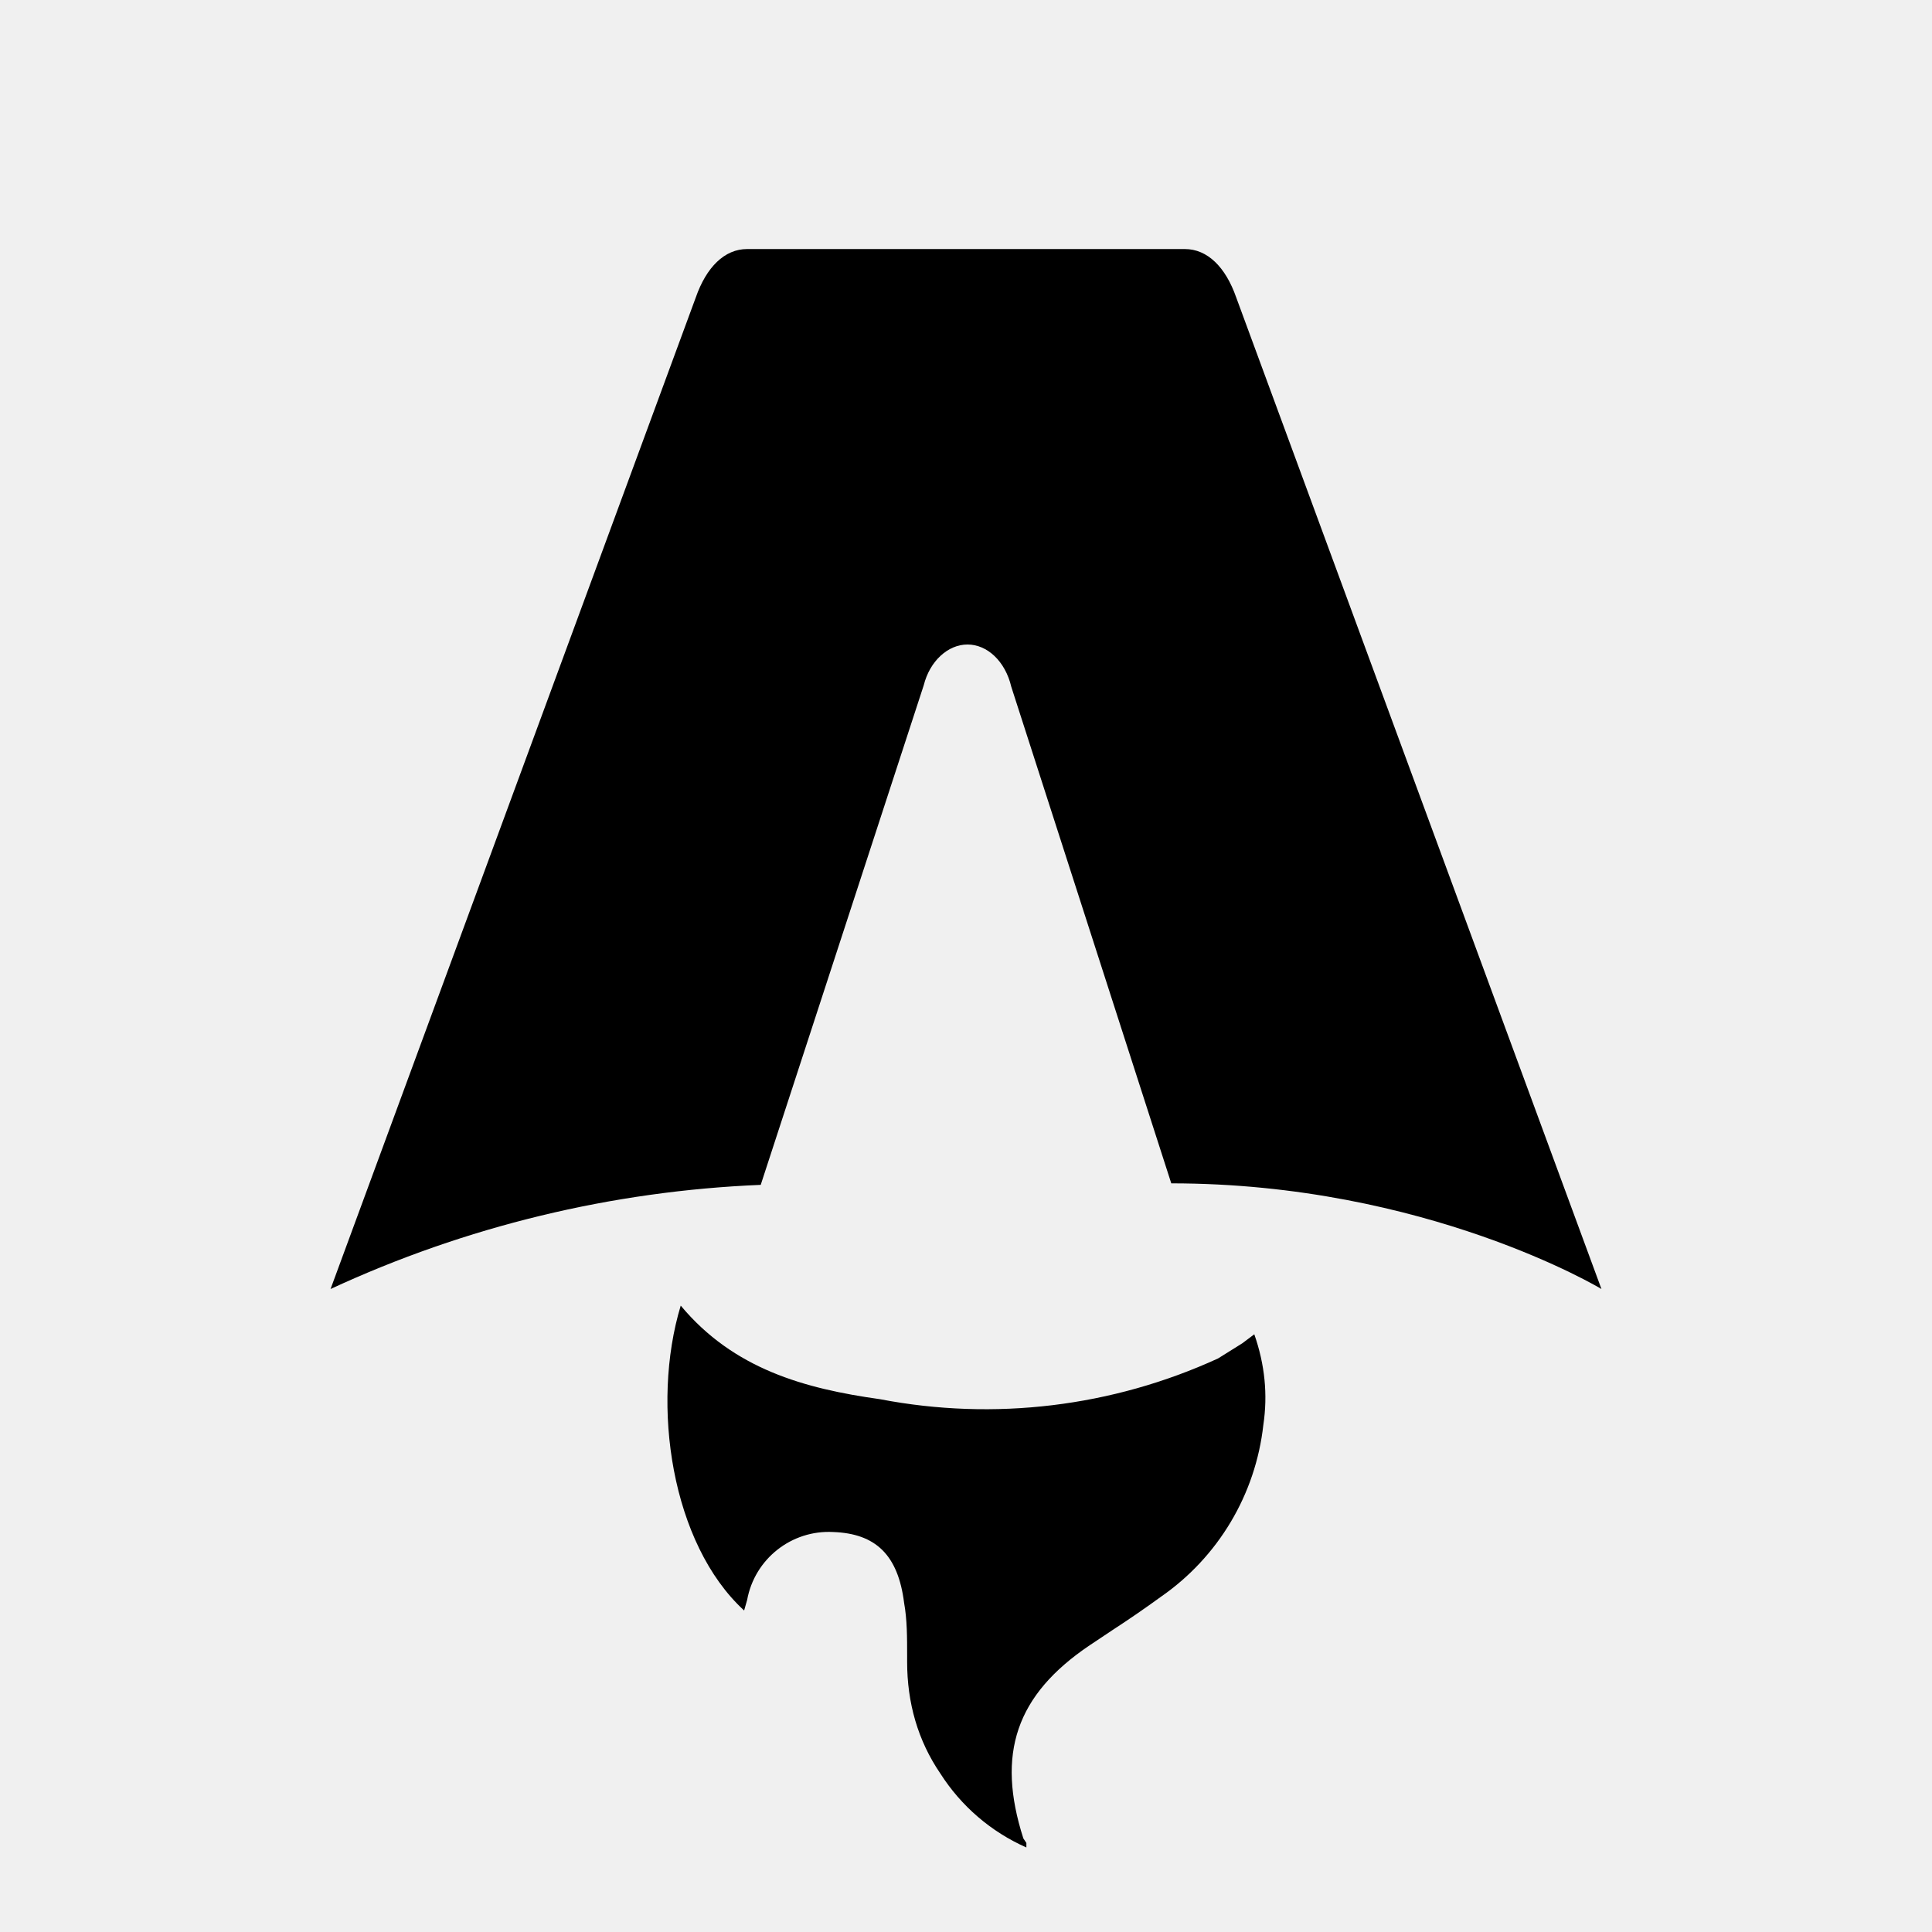
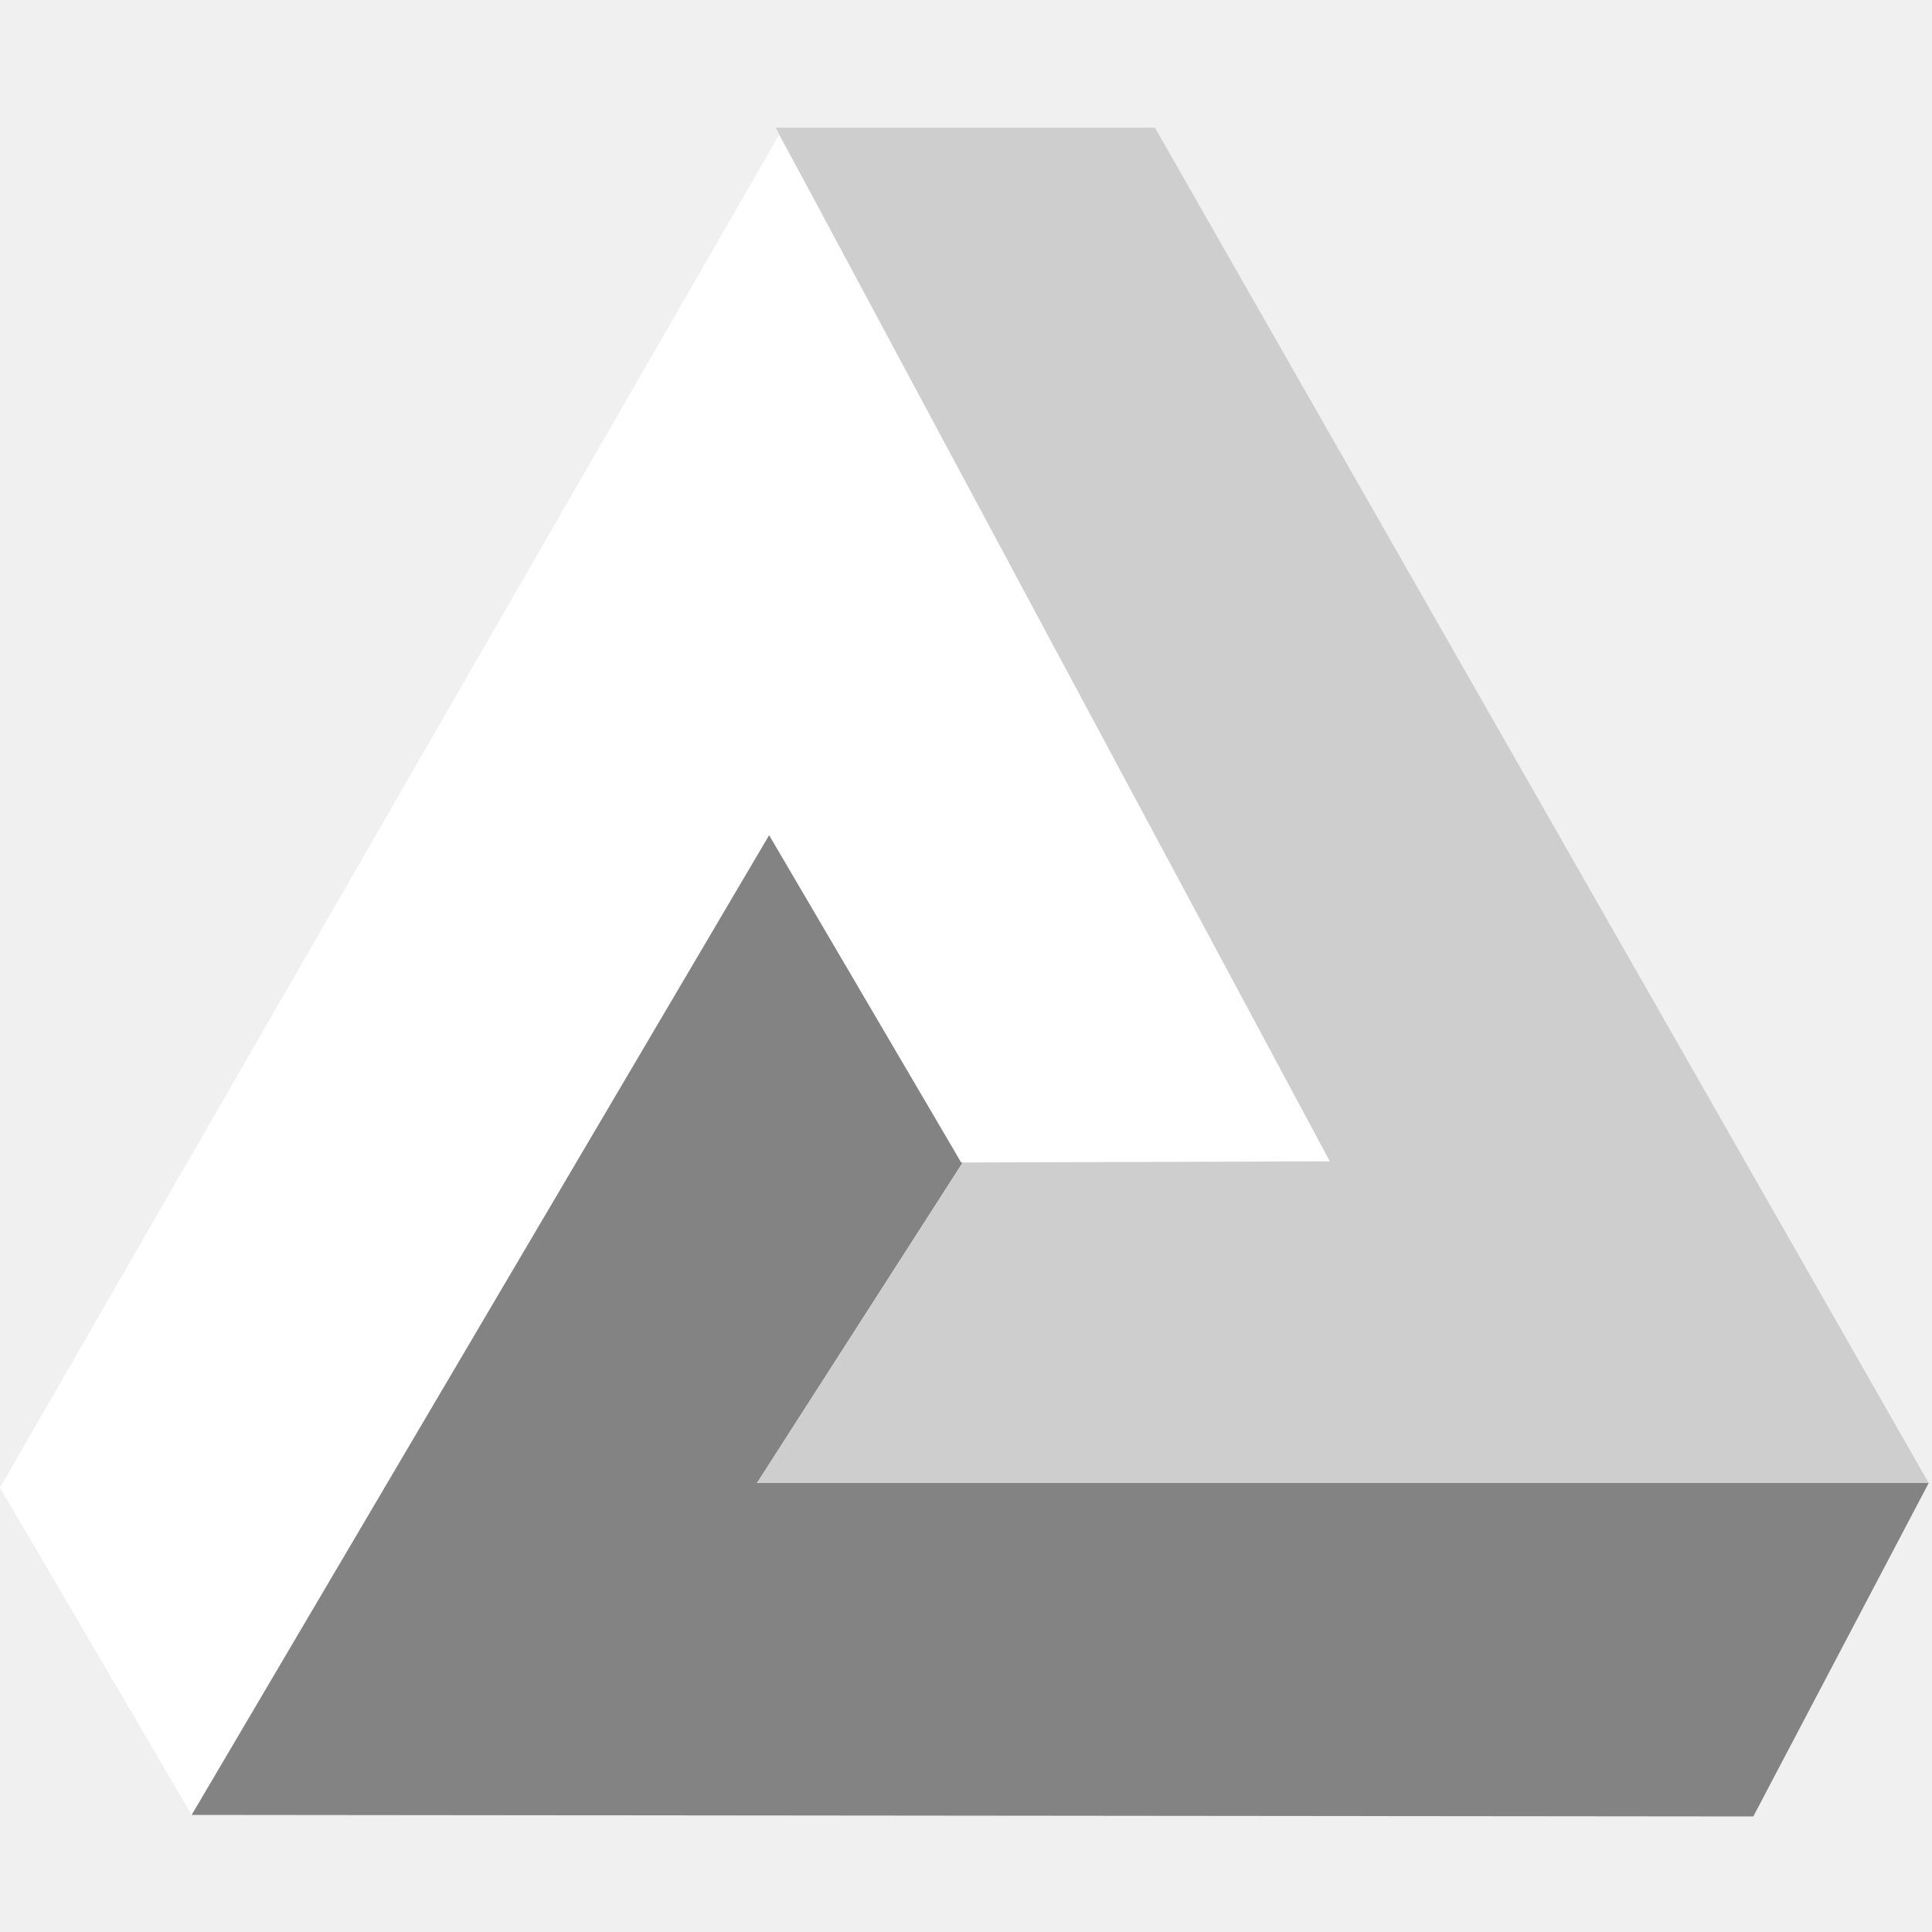
- <svg xmlns="http://www.w3.org/2000/svg" fill="none" viewBox="0 0 128 128">
-   <path d="M50.4 78.5a75.1 75.1 0 0 0-28.5 6.9l24.2-65.7c.7-2 1.9-3.2 3.4-3.2h29c1.5 0 2.7 1.2 3.4 3.2l24.2 65.7s-11.6-7-28.5-7L67 45.5c-.4-1.7-1.6-2.8-2.9-2.8-1.3 0-2.5 1.1-2.9 2.7L50.4 78.5Zm-1.1 28.2Zm-4.2-20.2c-2 6.6-.6 15.8 4.2 20.2a17.5 17.5 0 0 1 .2-.7 5.5 5.5 0 0 1 5.7-4.5c2.8.1 4.3 1.5 4.7 4.7.2 1.1.2 2.3.2 3.5v.4c0 2.7.7 5.2 2.2 7.4a13 13 0 0 0 5.7 4.9v-.3l-.2-.3c-1.8-5.6-.5-9.5 4.4-12.8l1.5-1a73 73 0 0 0 3.2-2.2 16 16 0 0 0 6.8-11.4c.3-2 .1-4-.6-6l-.8.6-1.6 1a37 37 0 0 1-22.4 2.7c-5-.7-9.7-2-13.2-6.2Z" />
-   <style>
-         path { fill: #000; }
-         @media (prefers-color-scheme: dark) {
-             path { fill: #FFF; }
-         }
-     </style>
+ <svg xmlns="http://www.w3.org/2000/svg" height="1em" class="aspect-square" viewBox="0 0 1045 1045" fill="none">
+   <path d="M103.664 981.673L948.338 982.509L1043.22 802.142H409.431L520.724 628.776L372.961 355.718L103.664 981.673Z" fill="#838383" />
+   <path d="M103.664 981.673L0 804.65L421.24 73.254L745.921 643.615L519.888 628.776L416.014 451.753L103.664 981.673Z" fill="white" />
+   <path d="M419.568 69.075H624.701L1043.22 802.142H409.431L520.724 628.777L719.274 628.15L419.568 69.075Z" fill="#CECECE" />
</svg>
